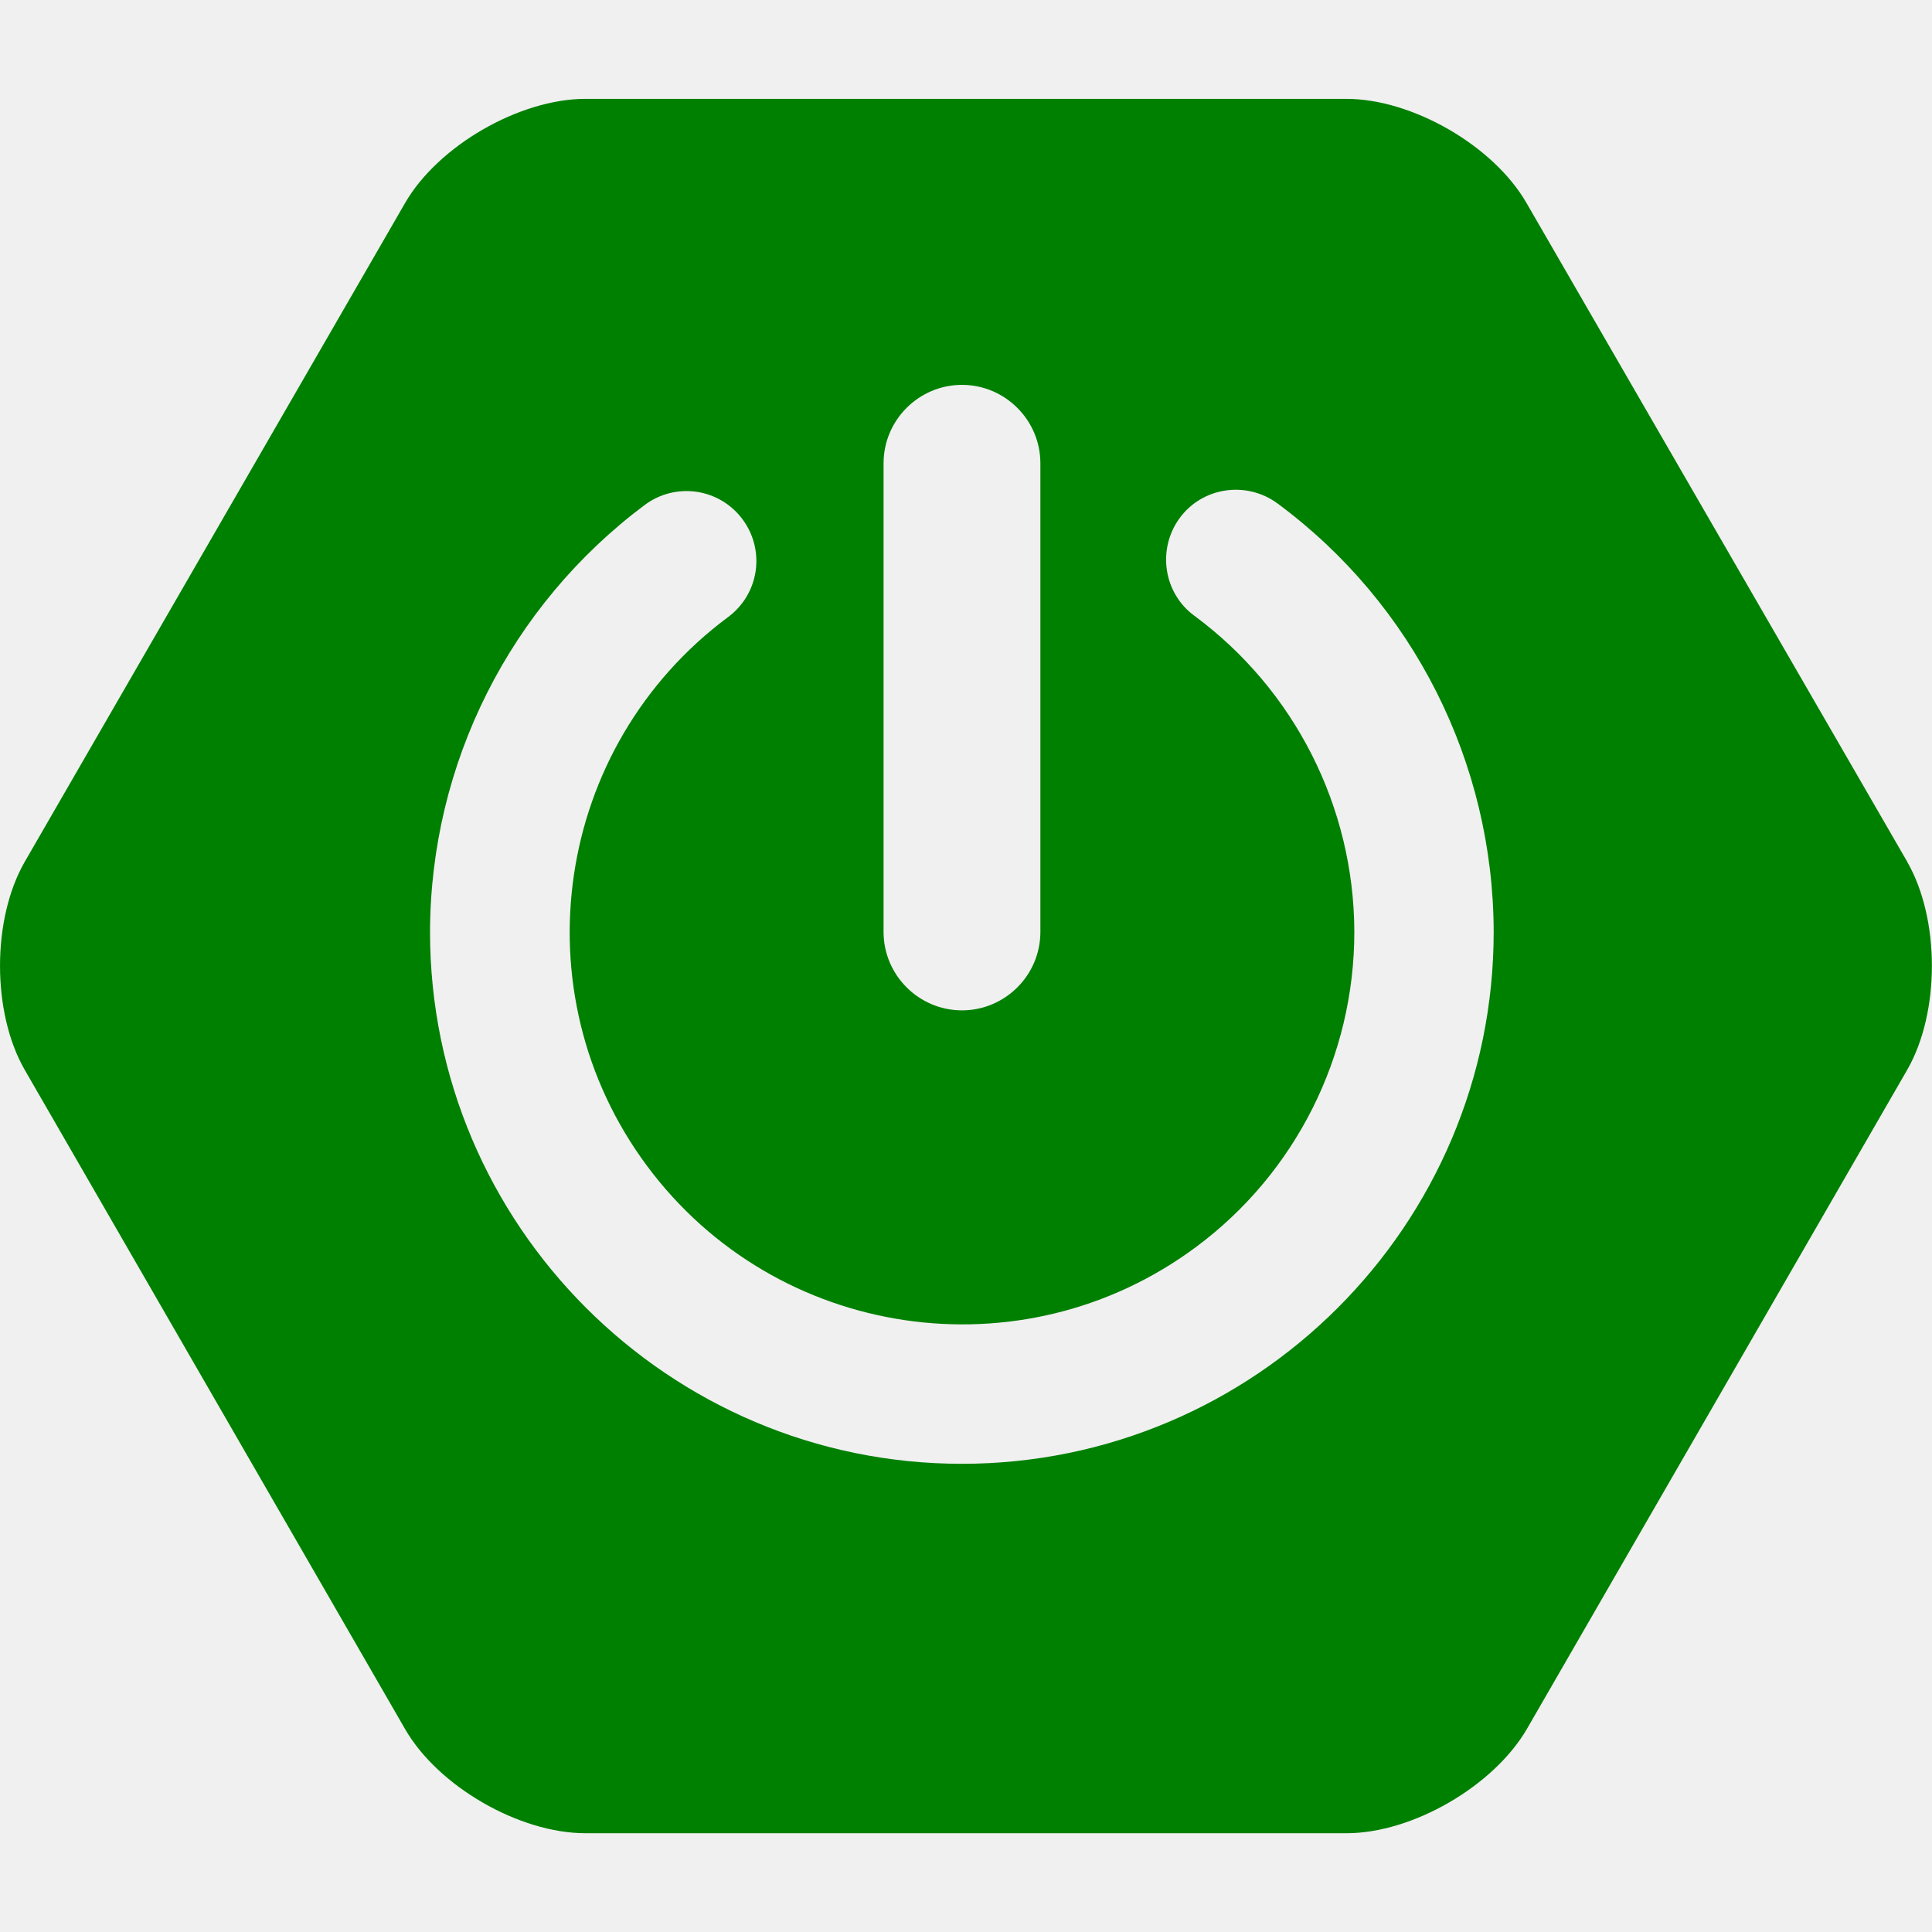
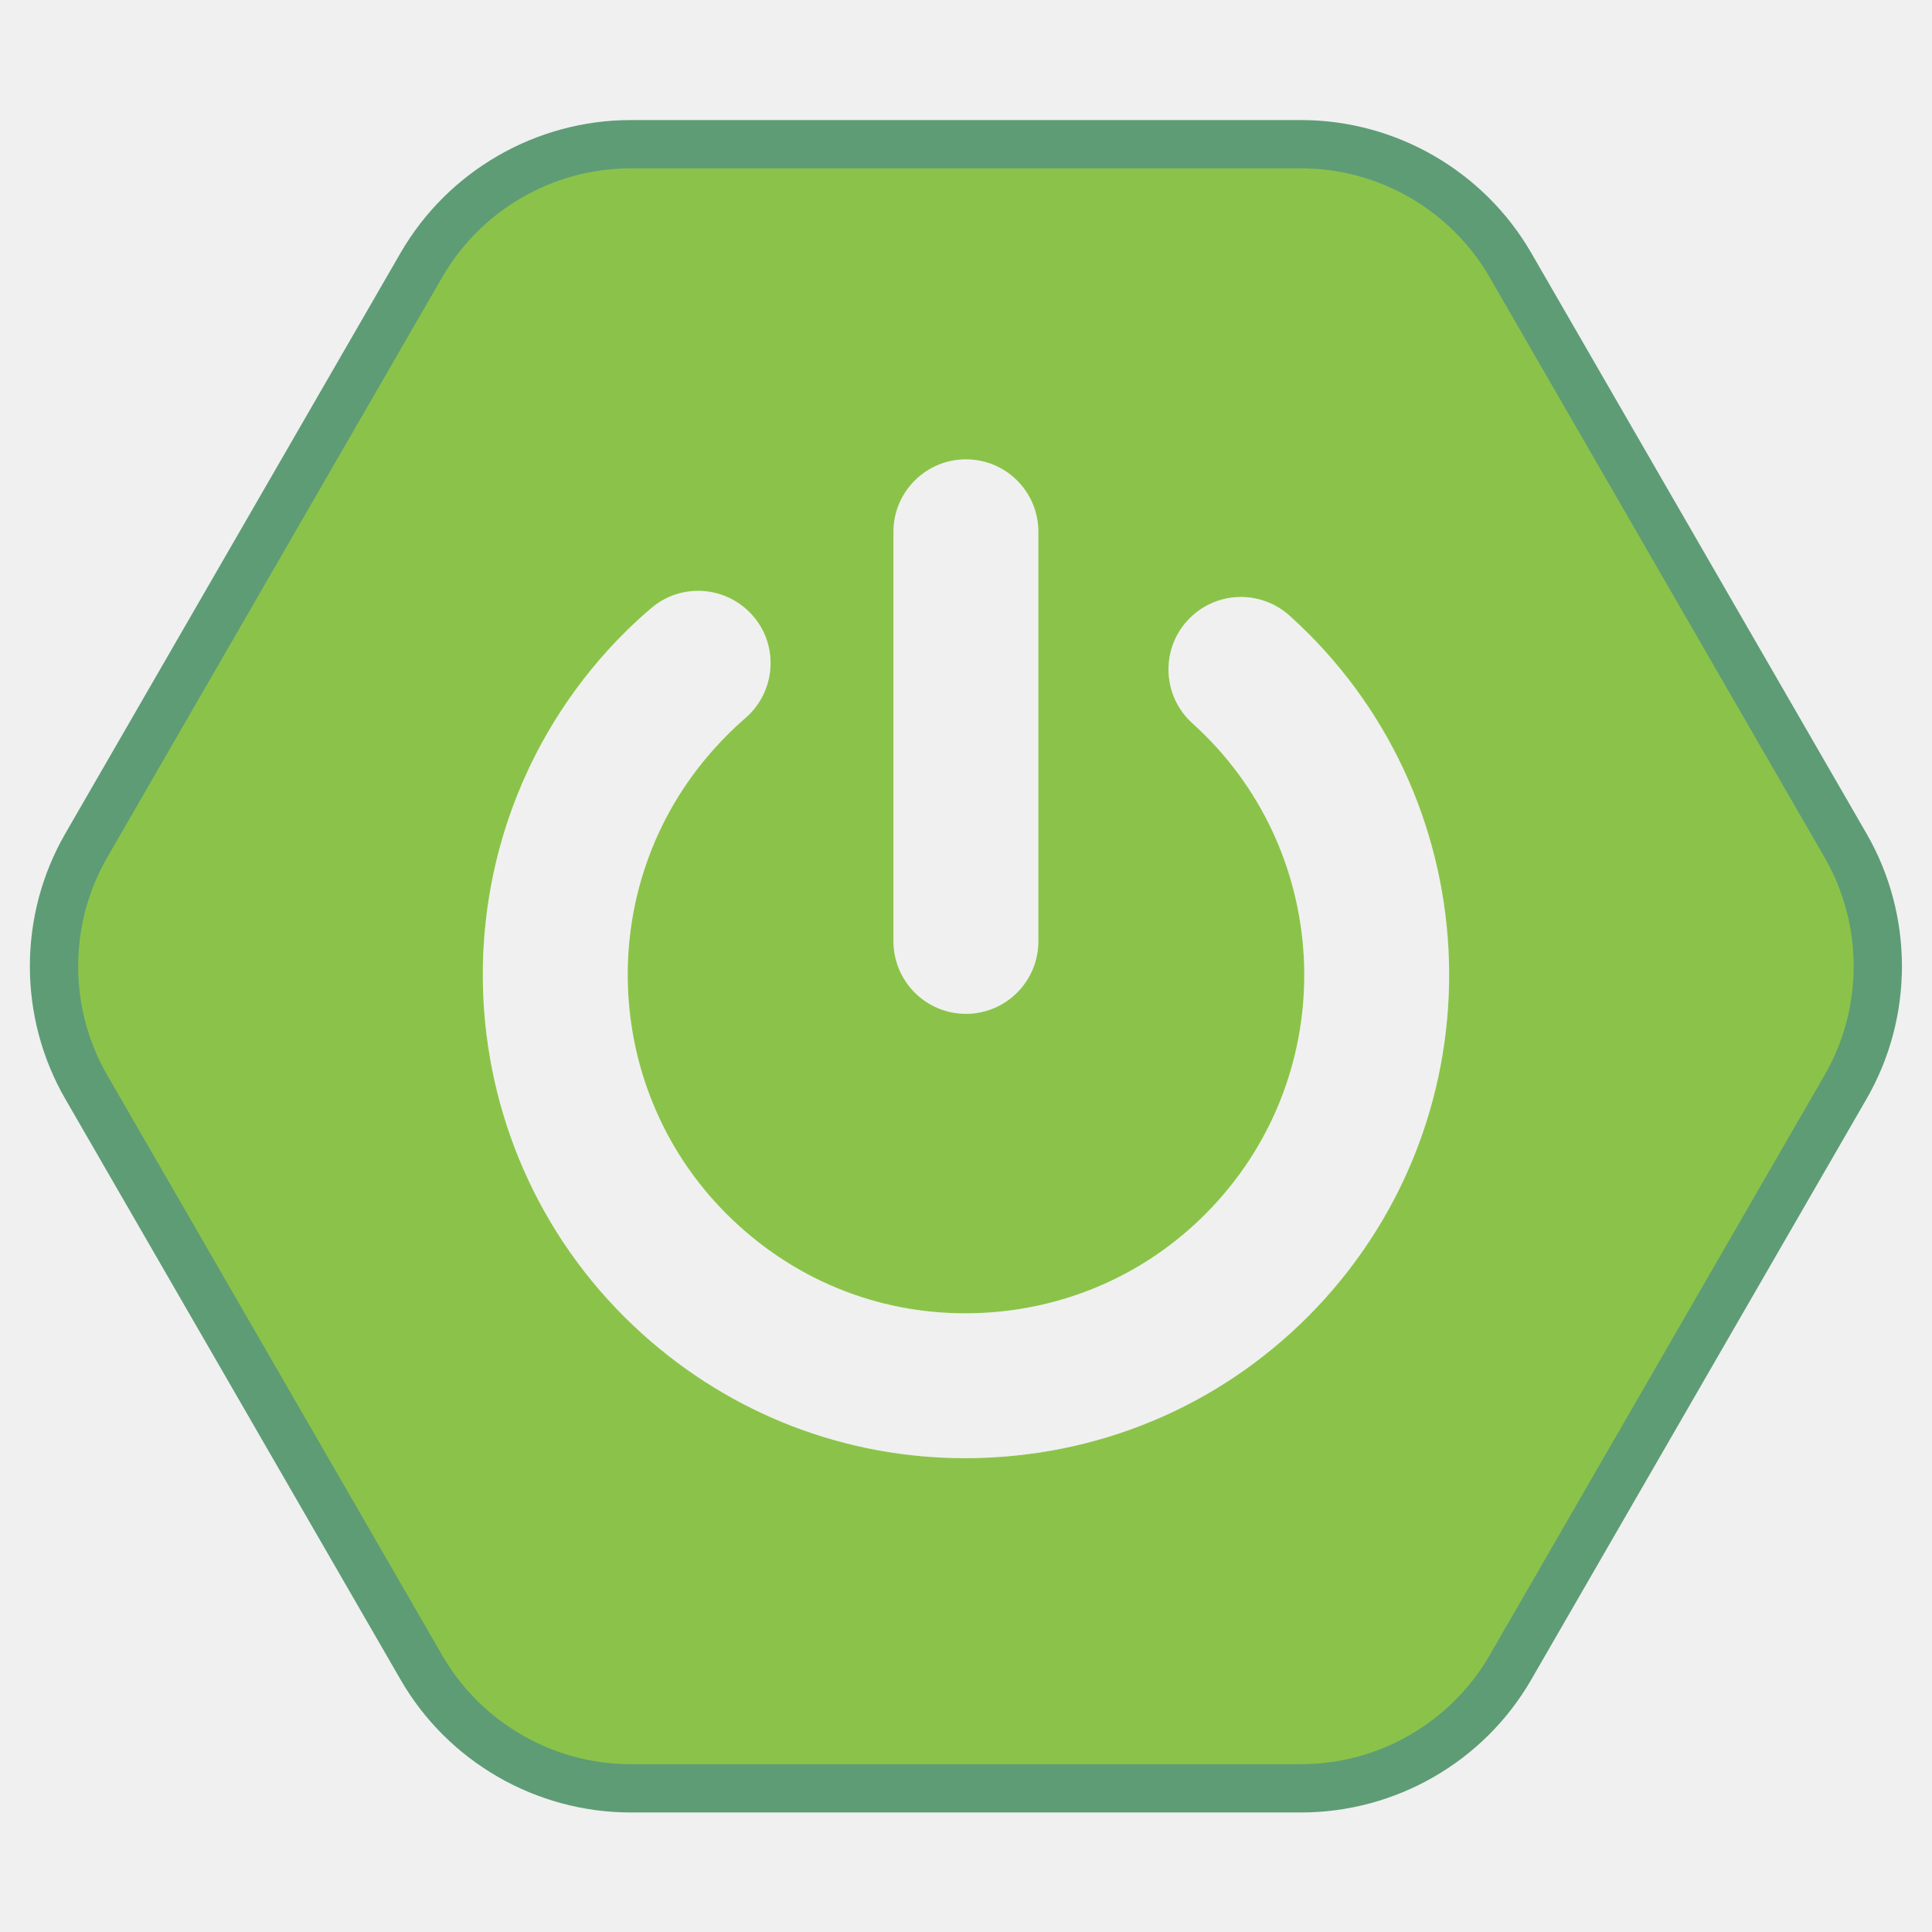
- <svg xmlns="http://www.w3.org/2000/svg" role="img" viewBox="0 0 24 24" id="IconChangeColor" height="200" width="200">
-   <path d="m23.693 10.706-4.73-8.184c-.409-.711-1.417-1.294-2.24-1.294H7.272c-.819 0-1.831.584-2.24 1.294L.307 10.706c-.409.711-.409 1.873 0 2.584l4.725 8.189c.409.711 1.417 1.294 2.24 1.294h9.455c.819 0 1.826-.584 2.24-1.294l4.725-8.189c.409-.711.409-1.873 0-2.584zM10.976 5.755c0-.536.438-.974.974-.974s.974.438.974.974v5.822c0 .537-.438.974-.974.974s-.974-.438-.974-.974zm.974 12.429c-3.643 0-6.608-2.965-6.608-6.608.005-2.09.993-4.052 2.668-5.304a.866.866 0 0 1 1.214.179.866.866 0 0 1-.179 1.214c-2.16 1.605-2.612 4.659-1.007 6.819 1.605 2.16 4.659 2.612 6.819 1.007 1.238-.918 1.967-2.372 1.967-3.916a4.897 4.897 0 0 0-1.986-3.925c-.386-.282-.466-.828-.184-1.214.282-.386.828-.466 1.214-.183 1.69 1.247 2.683 3.224 2.687 5.323 0 3.647-2.965 6.608-6.608 6.608z" id="mainIconPathAttribute" fill="green" />
+ <svg xmlns="http://www.w3.org/2000/svg" viewBox="0,0,256,256" width="480px" height="480px" fill-rule="nonzero">
+   <g fill="none" fill-rule="nonzero" stroke="none" stroke-width="1" stroke-linecap="butt" stroke-linejoin="miter" stroke-miterlimit="10" stroke-dasharray="" stroke-dashoffset="0" font-family="none" font-weight="none" font-size="none" text-anchor="none" style="mix-blend-mode: normal">
+     <g transform="scale(3.2,3.2)">
+       <path d="M77.286,34.511l-13.88,-24.04c-1.96,-3.39 -5.61,-5.5 -9.53,-5.5h-27.76c-3.92,0 -7.57,2.11 -9.53,5.5l-13.88,24.04c-1.96,3.39 -1.96,7.61 0,11l13.88,24.04c1.96,3.4 5.61,5.5 9.53,5.5h27.76c3.92,0 7.57,-2.1 9.53,-5.5l13.88,-24.04c1.96,-3.39 1.96,-7.61 0,-11zM54.876,53.761c-3.58,3.97 -8.49,6.31 -13.83,6.59c-0.36,0.02 -0.71,0.03 -1.07,0.03c-4.95,0 -9.66,-1.8 -13.37,-5.14c-8.2,-7.38 -8.87,-20.06 -1.48,-28.27c0.57,-0.63 1.18,-1.23 1.83,-1.78c1.25,-1.08 3.14,-0.94 4.23,0.32c1.08,1.25 0.93,3.15 -0.33,4.23c-0.44,0.38 -0.87,0.8 -1.27,1.25c-5.17,5.74 -4.71,14.62 1.04,19.79c2.78,2.51 6.36,3.78 10.11,3.58c3.74,-0.2 7.18,-1.84 9.68,-4.62c5.17,-5.74 4.7,-14.62 -1.04,-19.79c-1.23,-1.11 -1.33,-3.01 -0.22,-4.24c1.11,-1.23 3,-1.33 4.24,-0.22c8.2,7.38 8.86,20.06 1.48,28.27zM36.996,38.981v-16.96c0,-1.66 1.35,-3 3,-3c1.66,0 3,1.34 3,3v16.96c0,1.65 -1.34,3 -3,3c-0.82,0 -1.58,-0.34 -2.12,-0.88c-0.54,-0.54 -0.88,-1.3 -0.88,-2.12zM52.116,128.721l-6.2,-10.5c-0.56,-0.95 -1.35,-1.73 -2.27,-2.27l-0.16,-0.28h-0.34c-0.87,-0.42 -1.84,-0.65 -2.83,-0.65h-12.63c-1,0 -1.96,0.23 -2.83,0.65h-0.44l-0.22,0.37c-0.85,0.54 -1.58,1.28 -2.11,2.18l-6.2,10.5c-0.57,0.97 -0.87,2.04 -0.9,3.12l-0.1,0.18l0.1,0.18c0.03,1.08 0.33,2.15 0.9,3.12l6.2,10.5c0.53,0.9 1.26,1.64 2.12,2.18l0.21,0.36h0.42c0.88,0.43 1.84,0.66 2.85,0.66h12.63c1,0 1.97,-0.23 2.85,-0.66h0.32l0.15,-0.26c0.93,-0.55 1.72,-1.32 2.28,-2.28l6.2,-10.5c0.6,-1.02 0.9,-2.16 0.9,-3.3c0,-1.14 -0.3,-2.28 -0.9,-3.3zM29.676,137.091c2.66,2.4 6.78,2.18 9.17,-0.48c2.4,-2.66 2.18,-6.78 -0.48,-9.17c-0.62,-0.56 -0.67,-1.51 -0.11,-2.12c0.55,-0.62 1.5,-0.67 2.12,-0.11c3.89,3.5 4.2,9.52 0.7,13.41c-1.87,2.08 -4.46,3.14 -7.06,3.14c-2.27,0 -4.54,-0.81 -6.35,-2.44c-3.89,-3.5 -4.21,-9.52 -0.7,-13.41c0.27,-0.3 0.56,-0.59 0.86,-0.85c0.63,-0.54 1.58,-0.46 2.12,0.16c0.54,0.63 0.47,1.58 -0.16,2.12c-0.21,0.18 -0.41,0.37 -0.6,0.58c-2.39,2.66 -2.17,6.78 0.49,9.17zM32.516,130.521v-7c0,-0.83 0.68,-1.5 1.5,-1.5c0.83,0 1.5,0.67 1.5,1.5v7c0,0.83 -0.67,1.5 -1.5,1.5c-0.82,0 -1.5,-0.67 -1.5,-1.5zM47.146,197.481c-0.07,-0.77 -0.3,-1.52 -0.7,-2.21l-4.33,-7.5c-0.4,-0.7 -0.94,-1.28 -1.58,-1.73l-0.3,-0.52h-0.6c-0.71,-0.33 -1.48,-0.5 -2.28,-0.5h-8.66c-0.8,0 -1.57,0.17 -2.28,0.5h-0.6l-0.3,0.52c-0.64,0.45 -1.18,1.03 -1.58,1.73l-4.33,7.5c-0.4,0.69 -0.63,1.44 -0.7,2.21l-0.3,0.52l0.29,0.51c0.07,0.78 0.3,1.56 0.71,2.26l4.33,7.5c0.41,0.71 0.97,1.31 1.62,1.76l0.26,0.45h0.51c0.73,0.35 1.54,0.54 2.37,0.54h8.66c0.83,0 1.64,-0.19 2.37,-0.54h0.51l0.26,-0.45c0.65,-0.45 1.21,-1.05 1.62,-1.76l4.33,-7.5c0.41,-0.7 0.64,-1.48 0.71,-2.26l0.29,-0.51zM30.056,201.531c1.82,1.63 4.63,1.49 6.26,-0.33c1.64,-1.82 1.49,-4.62 -0.33,-6.26c-0.46,-0.42 -0.49,-1.13 -0.08,-1.59c0.42,-0.46 1.13,-0.5 1.59,-0.08c2.74,2.46 2.96,6.7 0.5,9.44c-1.2,1.32 -2.84,2.11 -4.62,2.2c-0.12,0.01 -0.24,0.01 -0.36,0.01c-1.65,0 -3.23,-0.6 -4.46,-1.72c-1.33,-1.19 -2.11,-2.83 -2.21,-4.61c-0.09,-1.79 0.52,-3.5 1.71,-4.83c0.19,-0.21 0.39,-0.41 0.61,-0.59c0.47,-0.41 1.18,-0.35 1.59,0.12c0.4,0.47 0.35,1.18 -0.12,1.58c-0.15,0.13 -0.28,0.26 -0.41,0.4c-0.79,0.88 -1.19,2.01 -1.13,3.2c0.06,1.18 0.58,2.27 1.46,3.06zM31.896,197.871v-5.73c0,-0.62 0.51,-1.12 1.13,-1.12c0.62,0 1.12,0.5 1.12,1.12v5.73c0,0.62 -0.5,1.13 -1.12,1.13c-0.62,0 -1.13,-0.51 -1.13,-1.13zM39.656,241.651c-0.05,-0.49 -0.21,-0.97 -0.47,-1.41l-2.05,-3.49c-0.26,-0.43 -0.6,-0.8 -1.01,-1.08l-0.18,-0.3h-0.34c-0.46,-0.23 -0.97,-0.35 -1.49,-0.35h-4.22c-0.52,0 -1.03,0.12 -1.49,0.35h-0.26l-0.13,0.22c-0.46,0.28 -0.85,0.68 -1.13,1.16l-2.06,3.49c-0.29,0.49 -0.45,1.02 -0.48,1.57l-0.11,0.19l0.11,0.19c0.02,0.56 0.18,1.11 0.48,1.61l2.06,3.49c0.29,0.49 0.69,0.9 1.17,1.19l0.09,0.15h0.18c0.48,0.26 1.02,0.39 1.57,0.39h4.22c0.56,0 1.1,-0.14 1.58,-0.39h0.25l0.14,-0.23c0.42,-0.28 0.78,-0.66 1.05,-1.11l2.05,-3.49c0.27,-0.45 0.43,-0.95 0.47,-1.46l0.2,-0.34zM30.386,243.911c0.48,0.44 1.08,0.66 1.74,0.62c0.64,-0.03 1.24,-0.32 1.67,-0.8c0.43,-0.47 0.65,-1.09 0.62,-1.74c-0.04,-0.64 -0.32,-1.23 -0.8,-1.67c-0.25,-0.22 -0.27,-0.6 -0.04,-0.84c0.22,-0.25 0.6,-0.27 0.84,-0.05c0.72,0.65 1.14,1.53 1.19,2.5c0.06,0.96 -0.27,1.89 -0.92,2.61c-0.64,0.72 -1.53,1.14 -2.5,1.19h-0.19c-0.89,0 -1.75,-0.32 -2.41,-0.92c-0.72,-0.65 -1.15,-1.54 -1.2,-2.5c-0.05,-0.97 0.28,-1.89 0.93,-2.61c0.1,-0.11 0.21,-0.22 0.32,-0.32c0.25,-0.22 0.63,-0.19 0.85,0.06c0.22,0.25 0.19,0.63 -0.06,0.84c-0.08,0.07 -0.15,0.14 -0.22,0.22c-0.43,0.48 -0.65,1.1 -0.62,1.74c0.04,0.65 0.32,1.24 0.8,1.67zM31.396,242.021v-2.95c0,-0.33 0.27,-0.6 0.6,-0.6c0.34,0 0.6,0.27 0.6,0.6v2.95c0,0.33 -0.26,0.6 -0.6,0.6c-0.33,0 -0.6,-0.27 -0.6,-0.6z" fill="#ffffff" />
+       <path d="M76.416,35.011l-13.88,-24.04c-1.78,-3.09 -5.09,-5 -8.66,-5h-27.76c-3.57,0 -6.88,1.91 -8.66,5l-13.88,24.04c-1.79,3.1 -1.79,6.91 0,10l13.88,24.04c1.78,3.1 5.09,5 8.66,5h27.76c3.57,0 6.88,-1.9 8.66,-5l13.88,-24.04c1.79,-3.09 1.79,-6.9 0,-10zM54.876,53.761c-3.58,3.97 -8.49,6.31 -13.83,6.59c-0.36,0.02 -0.71,0.03 -1.07,0.03c-4.95,0 -9.66,-1.8 -13.37,-5.14c-8.2,-7.38 -8.87,-20.06 -1.48,-28.27c0.57,-0.63 1.18,-1.23 1.83,-1.78c1.25,-1.08 3.14,-0.94 4.23,0.32c1.08,1.25 0.93,3.15 -0.33,4.23c-0.44,0.38 -0.87,0.8 -1.27,1.25c-5.17,5.74 -4.71,14.62 1.04,19.79c2.78,2.51 6.36,3.78 10.11,3.58c3.74,-0.2 7.18,-1.84 9.68,-4.62c5.17,-5.74 4.7,-14.62 -1.04,-19.79c-1.23,-1.11 -1.33,-3.01 -0.22,-4.24c1.11,-1.23 3,-1.33 4.24,-0.22c8.2,7.38 8.86,20.06 1.48,28.27zM42.996,22.021v16.96c0,1.65 -1.34,3 -3,3c-0.82,0 -1.58,-0.34 -2.12,-0.88c-0.54,-0.54 -0.88,-1.3 -0.88,-2.12v-16.96c0,-1.66 1.35,-3 3,-3c1.66,0 3,1.34 3,3z" fill="#8bc34a" />
+       <path d="M77.286,34.511l-13.88,-24.04c-1.96,-3.39 -5.61,-5.5 -9.53,-5.5h-27.76c-3.92,0 -7.57,2.11 -9.53,5.5l-13.88,24.04c-1.96,3.39 -1.96,7.61 0,11l13.88,24.04c1.96,3.4 5.61,5.5 9.53,5.5h27.76c3.92,0 7.57,-2.1 9.53,-5.5l13.88,-24.04c1.96,-3.39 1.96,-7.61 0,-11zM53.876,73.051h-27.76c-3.21,0 -6.19,-1.72 -7.8,-4.5l-13.88,-24.04c-1.6,-2.77 -1.6,-6.22 0,-9l13.88,-24.04c1.61,-2.78 4.59,-4.5 7.8,-4.5h27.76c3.21,0 6.19,1.72 7.8,4.5l13.88,24.04c1.6,2.78 1.6,6.23 0,9l-13.88,24.04c-1.61,2.78 -4.59,4.5 -7.8,4.5z" fill="#5e9c76" />
+     </g>
+   </g>
</svg>
